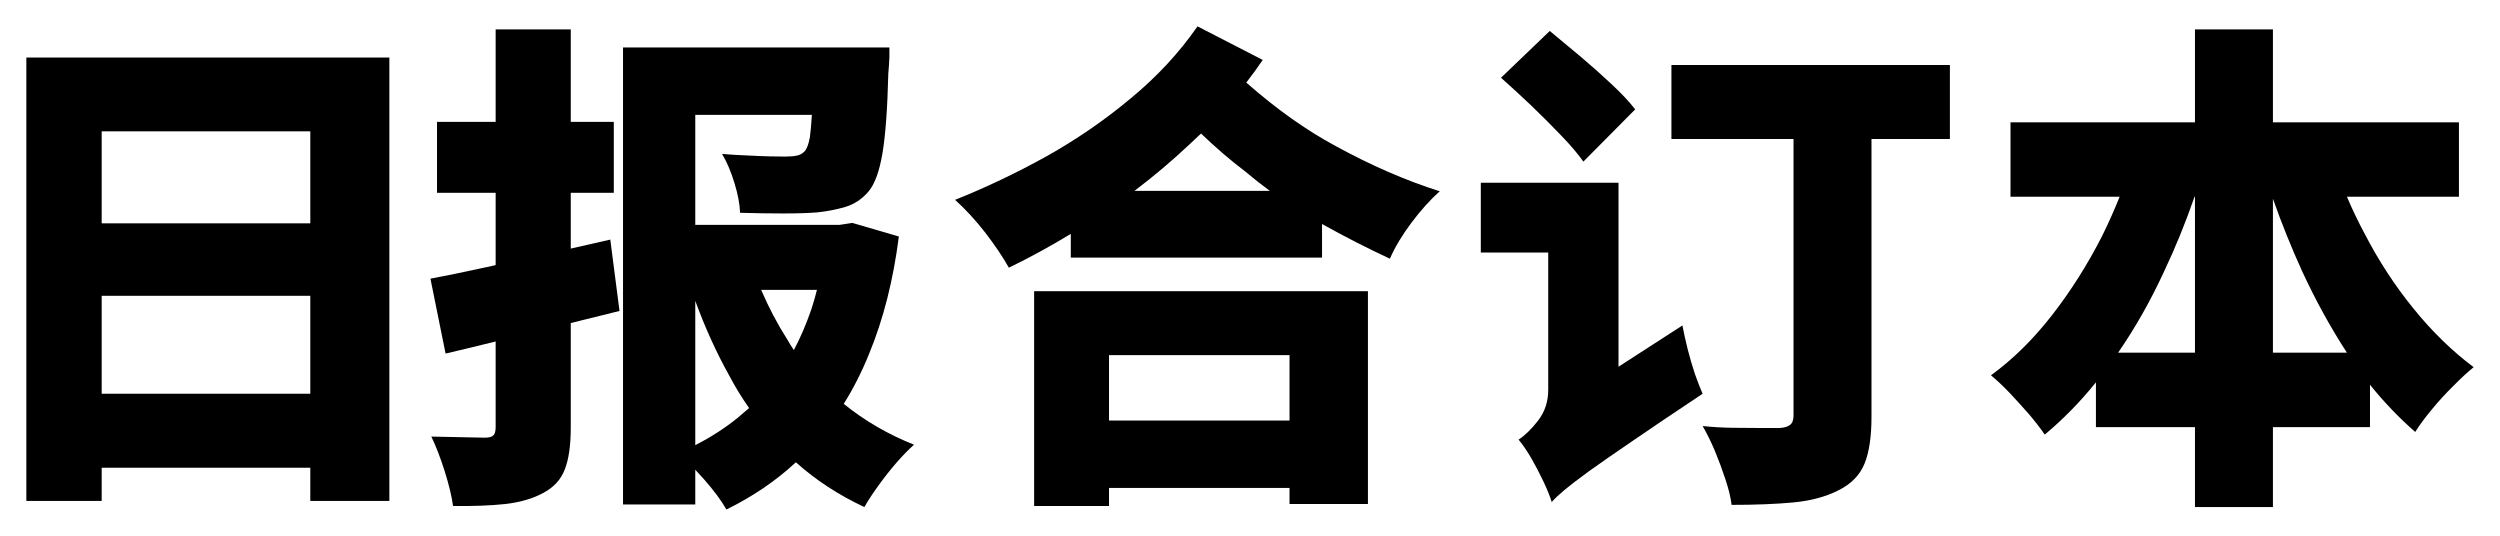
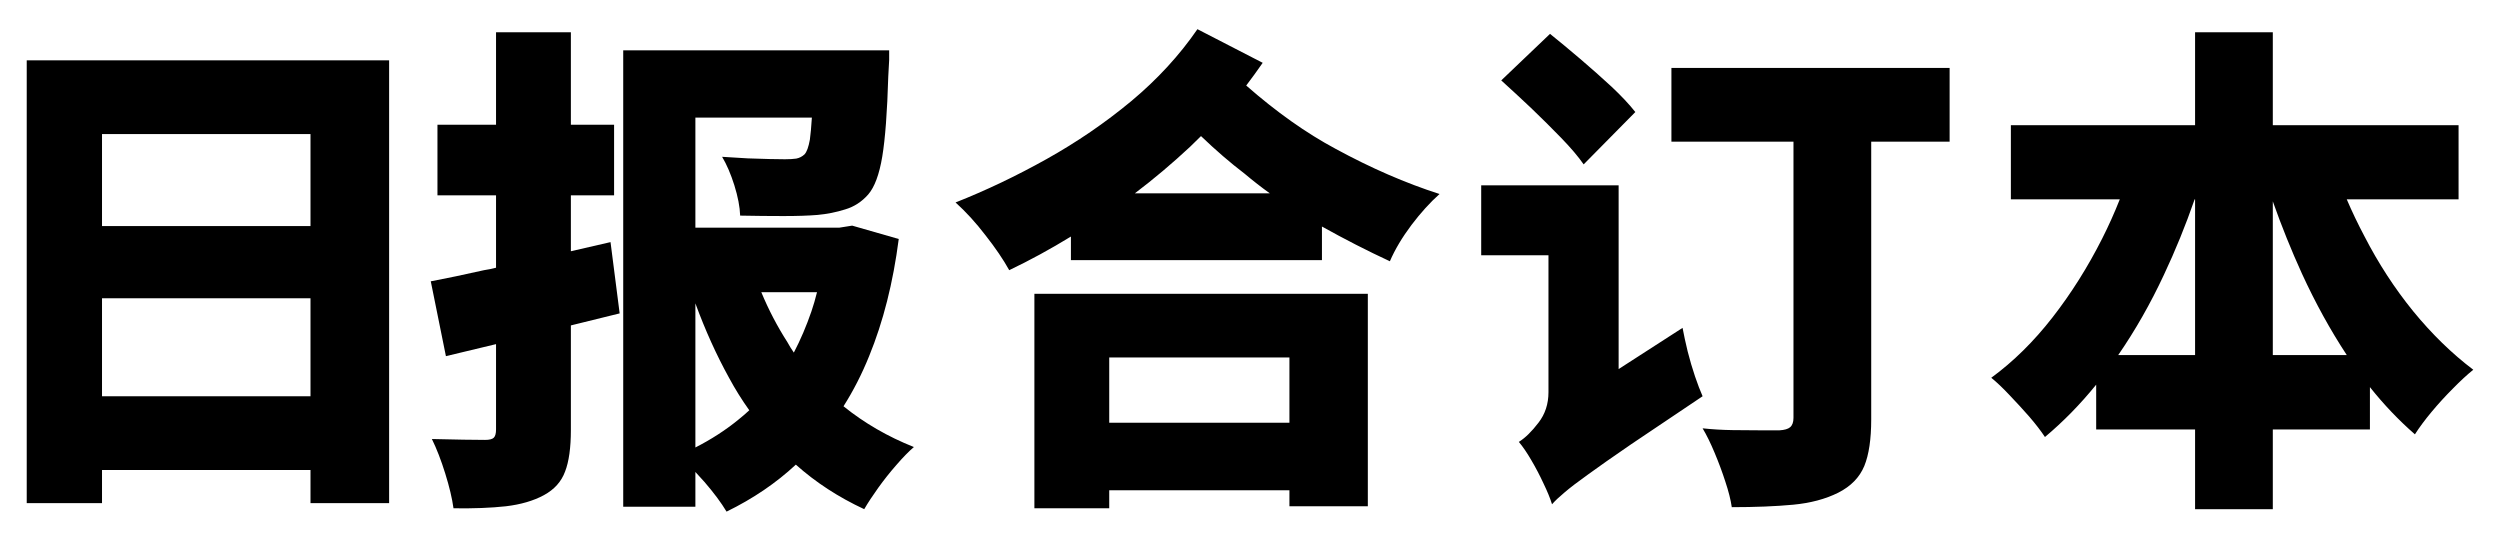
- <svg xmlns="http://www.w3.org/2000/svg" viewBox="0 -122.0 1138.4 244.0">
-   <path id="accent" d="M470.9 108.4L470.9 10.6L622.9 10.6L622.9 107.5L587.2 107.5L587.2 100.2L505.0 100.2L505.0 108.4L470.9 108.4ZM545.3-110.0L545.3-110.0L575.0-94.7Q571.4-89.4 567.5-84.4L567.5-84.4Q588.1-66.3 608.2-55.5L608.2-55.5Q632.5-42.2 655.6-34.9L655.6-34.9Q649.2-29.2 642.8-20.7Q636.4-12.2 632.9-4.2L632.9-4.2Q617.6-11.3 602.0-20.0L602.0-20.0L602.0-4.7L487.6-4.7L487.6-15.5Q473.6-7.0 459.4-0.1L459.4-0.1Q455.3-7.4 448.7-16.0Q442.0-24.6 434.9-31.0L434.9-31.0Q455.7-39.3 476.5-50.8Q497.2-62.4 515.0-77.3Q532.9-92.1 545.3-110.0ZM505.0 69.5L587.2 69.5L587.2 39.7L505.0 39.7L505.0 69.5ZM516.6-35.1L578.2-35.1Q572.5-39.3 566.8-44.1L566.8-44.1Q556.9-51.6 546.9-61.2L546.9-61.2Q544.3-58.7 541.8-56.4L541.8-56.4Q529.7-45.0 516.6-35.1L516.6-35.1Z M761.1-58.7L761.1-92.4L887.9-92.4L887.9-58.7L852.2-58.7L852.2 67.9Q852.2 81.4 849.0 89.2Q845.8 97.0 837.1 101.3Q828.4 105.7 816.5 106.8Q804.6 107.9 788.5 107.9L788.5 107.9Q787.9 102.9 785.7 96.3Q783.5 89.6 780.8 83.1Q778.0 76.6 775.3 72.0L775.3 72.0Q781.9 72.7 789.0 72.8Q796.1 72.9 802.0 72.9L802.0 72.9L810.3 72.9Q813.7 72.7 815.2 71.4Q816.7 70.2 816.7 67.2L816.7 67.2L816.7-58.7L761.1-58.7ZM674.3-7.0L674.3-38.8L737.0-38.8L737.0 45.0L766.1 26.2Q767.0 31.0 768.5 37.0Q770.0 42.9 771.8 48.3Q773.7 53.7 775.3 57.3L775.3 57.3Q755.3 70.6 742.8 79.2Q730.2 87.8 723.1 92.9Q716.0 98.1 712.3 101.2Q708.6 104.3 706.6 106.6L706.6 106.6Q705.4 102.7 702.8 97.2Q700.2 91.7 697.2 86.5Q694.2 81.4 691.5 78.2L691.5 78.2Q695.8 75.4 700.4 69.5Q705.0 63.5 705.0 55.5L705.0 55.5L705.0-7.0L674.3-7.0ZM683.5-86.6L683.5-86.6L705.7-107.9Q711.8-102.9 719.4-96.5Q727.0-90.1 733.7-83.8Q740.5-77.5 744.6-72.2L744.6-72.2L721.0-48.4Q717.3-53.7 710.8-60.4Q704.3-67.2 697.1-74.1Q689.9-80.9 683.5-86.6Z M915.5-32.4L915.5-66.3L999.5-66.3L999.5-108.6L1035.0-108.6L1035.0-66.3L1119.7-66.3L1119.7-32.4L1068.7-32.4Q1072.3-23.9 1076.7-15.7L1076.7-15.7Q1086.3 2.9 1099.0 18.5Q1111.7 34.2 1126.4 45.2L1126.4 45.2Q1122.2 48.6 1117.1 53.8Q1111.9 58.9 1107.4 64.4Q1102.8 69.9 1099.8 74.7L1099.8 74.7Q1088.8 65.1 1079.2 53.2L1079.2 53.2L1079.2 72.5L1035.0 72.5L1035.0 108.9L999.5 108.9L999.5 72.5L954.4 72.5L954.4 52.1Q943.7 65.4 931.1 75.9L931.1 75.9Q928.3 71.8 924.0 66.7Q919.6 61.7 915.1 56.9Q910.5 52.1 906.6 48.9L906.6 48.9Q921.7 37.9 934.5 21.4Q947.3 4.9 957.2-14.5L957.2-14.5Q961.5-23.2 965.2-32.4L965.2-32.4L915.5-32.4ZM999.5 38.6L999.5-32.4L999.3-32.4Q993.1-14.5 985.3 1.9L985.3 1.9Q976.2 21.6 964.5 38.6L964.5 38.6L999.5 38.6ZM1035.0-31.5L1035.0-31.5L1035.0 38.6L1068.7 38.6Q1057.5 21.4 1048.3 1.5L1048.3 1.5Q1041.0-14.5 1035.0-31.5Z" />
-   <path id="ink" d="M12.0 106.1L12.0-95.8L177.3-95.8L177.3 106.1L141.3 106.1L141.3 91.0L46.3 91.0L46.3 106.1L12.0 106.1ZM46.3 57.3L141.3 57.3L141.3 12.7L46.3 12.7L46.3 57.3ZM46.3-20.3L141.3-20.3L141.3-62.2L46.3-62.2L46.3-20.3Z M283.7 107.7L283.7-100.4L405.0-100.4L405.0-96.0Q404.8-91.5 404.5-88.5L404.5-88.5Q403.9-64.2 401.8-52.0Q399.7-39.7 395.4-34.7Q391.0-29.6 385.0-27.8Q378.9-26.0 372.3-25.3L372.3-25.3Q366.1-24.8 356.7-24.8Q347.3-24.8 337.0-25.1L337.0-25.1Q336.8-31.0 334.4-38.8Q332.0-46.6 328.8-51.9L328.8-51.9Q334.9-51.4 340.4-51.2Q345.9-50.9 350.4-50.8Q354.9-50.7 357.4-50.7L357.4-50.7Q360.6-50.7 362.6-51.1Q364.7-51.4 366.3-53.0Q367.9-54.6 368.8-59.6L368.8-59.6Q369.3-63.3 369.7-69.7L369.7-69.7L316.6-69.7L316.6-19.6L382.3-19.6L388.1-20.5L409.3-14.3Q405.5 15.5 395.8 39.0L395.8 39.0Q390.8 51.4 384.2 61.9L384.2 61.9Q398.4 73.4 416.2 80.5L416.2 80.5Q412.6 83.7 408.2 88.7Q403.9 93.7 400.0 99.1Q396.1 104.5 393.6 108.9L393.6 108.9Q375.9 100.6 362.4 88.5L362.4 88.5Q348.9 101.1 330.8 110L330.8 110Q327.2 103.8 320.8 96.5L320.8 96.5Q318.7 94.2 316.6 91.9L316.6 91.9L316.6 107.7L283.7 107.7ZM202.9 39.0L196.0 4.9Q206.7 2.9 220.3-0.1L220.3-0.1Q223.0-0.6 225.7-1.3L225.7-1.3L225.7-34.2L199.0-34.2L199.0-66.5L225.7-66.5L225.7-108.6L259.9-108.6L259.9-66.5L279.5-66.5L279.5-34.2L259.9-34.2L259.9-8.8Q269.0-10.9 277.9-12.9L277.9-12.9L282.1 19.6Q271.1 22.3 259.9 25.1L259.9 25.1L259.9 72.7Q259.9 84.8 257.2 91.7Q254.6 98.6 247.5 102.4Q240.4 106.3 230.2 107.5Q220.0 108.6 206.3 108.4L206.3 108.4Q205.4 101.8 202.5 92.6Q199.6 83.4 196.4 76.8L196.4 76.8Q203.5 77.0 210.9 77.1Q218.2 77.3 220.7 77.3L220.7 77.3Q223.7 77.3 224.7 76.2Q225.7 75.2 225.7 72.5L225.7 72.5L225.7 33.5Q213.6 36.5 202.9 39.0L202.9 39.0ZM341.1 63.8L341.1 63.8Q336.1 56.7 332.0 48.9L332.0 48.9Q323.3 33.3 316.6 15.0L316.6 15.0L316.6 80.7Q327.4 75.2 336.1 68.1L336.1 68.1Q338.6 66.0 341.1 63.8ZM372.0 10.0L346.6 10.0Q351.7 21.9 358.5 32.6L358.5 32.6Q359.9 35.1 361.5 37.4L361.5 37.4Q366.1 28.7 369.5 18.7L369.5 18.7Q370.9 14.5 372.0 10.0L372.0 10.0Z" />
+ <svg xmlns="http://www.w3.org/2000/svg" viewBox="0 -122.0 1122.4 244.0">
+   <path id="accent" d="M464.4 106.2L464.4 9.9L614.1 9.9L614.1 105.3L578.9 105.3L578.9 98.1L498.0 98.1L498.0 106.2L464.4 106.2ZM537.6-108.9L537.6-108.9L566.9-93.8Q563.3-88.6 559.5-83.6L559.5-83.6Q579.8-65.8 599.6-55.2L599.6-55.2Q623.5-42.2 646.3-34.9L646.3-34.9Q640.0-29.3 633.7-21.0Q627.4-12.6 624.0-4.7L624.0-4.7Q608.9-11.7 593.5-20.3L593.5-20.3L593.5-5.2L480.8-5.2L480.8-15.8Q467.1-7.4 453.1-0.7L453.1-0.7Q449.1-7.9 442.5-16.3Q436.0-24.8 429.0-31.1L429.0-31.1Q449.5-39.2 469.9-50.6Q490.3-62.0 507.9-76.6Q525.5-91.3 537.6-108.9ZM498.0 67.8L578.9 67.8L578.9 38.5L498.0 38.5L498.0 67.8ZM509.5-35.2L570.1-35.2Q564.5-39.2 558.8-44.0L558.8-44.0Q549.1-51.4 539.2-60.9L539.2-60.9Q536.7-58.4 534.3-56.1L534.3-56.1Q522.3-44.9 509.5-35.2L509.5-35.2Z M750.4-58.4L750.4-91.5L875.3-91.5L875.3-58.4L840.1-58.4L840.1 66.3Q840.1 79.6 837.0 87.2Q833.8 94.9 825.3 99.2Q816.7 103.5 805.0 104.6Q793.2 105.7 777.5 105.7L777.5 105.7Q776.8 100.8 774.6 94.2Q772.5 87.7 769.8 81.3Q767.1 74.8 764.4 70.3L764.4 70.3Q770.9 71.0 777.9 71.1Q784.9 71.2 790.8 71.2L790.8 71.2L798.9 71.2Q802.3 71.0 803.7 69.8Q805.2 68.5 805.2 65.6L805.2 65.6L805.2-58.4L750.4-58.4ZM665.0-7.4L665.0-38.8L726.7-38.8L726.7 43.7L755.4 25.2Q756.3 30.0 757.7 35.8Q759.2 41.7 761.0 47.0Q762.8 52.3 764.4 55.9L764.4 55.9Q744.8 69.0 732.4 77.4Q720.0 85.9 713.0 91.0Q706.0 96.0 702.4 99.1Q698.8 102.1 696.8 104.4L696.8 104.4Q695.6 100.5 693.0 95.1Q690.5 89.7 687.5 84.6Q684.6 79.6 681.9 76.4L681.9 76.4Q686.2 73.7 690.7 67.8Q695.2 62.0 695.2 54.1L695.2 54.1L695.2-7.4L665.0-7.4ZM674.0-85.9L674.0-85.9L695.9-106.8Q702.0-101.9 709.4-95.6Q716.8-89.3 723.5-83.1Q730.1-76.9 734.2-71.7L734.2-71.7L711.0-48.2Q707.4-53.4 700.9-60.1Q694.5-66.7 687.4-73.5Q680.3-80.2 674.0-85.9Z M902.8-32.5L902.8-65.8L985.5-65.8L985.5-107.5L1020.4-107.5L1020.4-65.8L1103.8-65.8L1103.8-32.5L1053.6-32.5Q1057.2-24.1 1061.5-16.0L1061.5-16.0Q1070.9 2.3 1083.4 17.7Q1096.0 33.1 1110.4 44.0L1110.4 44.0Q1106.3 47.3 1101.3 52.4Q1096.2 57.5 1091.7 62.9Q1087.2 68.3 1084.2 73.0L1084.2 73.0Q1073.4 63.6 1064.0 51.8L1064.0 51.8L1064.0 70.8L1020.4 70.8L1020.4 106.6L985.5 106.6L985.5 70.8L941.1 70.8L941.1 50.7Q930.5 63.8 918.1 74.2L918.1 74.2Q915.4 70.1 911.1 65.1Q906.8 60.2 902.3 55.5Q897.8 50.7 894.0 47.6L894.0 47.6Q908.9 36.7 921.5 20.5Q934.1 4.3 943.8-14.9L943.8-14.9Q948.1-23.4 951.7-32.5L951.7-32.5L902.8-32.5ZM985.5 37.4L985.5-32.5L985.3-32.5Q979.2-14.9 971.5 1.4L971.5 1.4Q962.5 20.7 951.0 37.4L951.0 37.4L985.5 37.4ZM1020.4-31.6L1020.4-31.6L1020.4 37.4L1053.6 37.4Q1042.5 20.5 1033.5 0.9L1033.5 0.9Q1026.3-14.9 1020.4-31.6Z" />
+   <path id="ink" d="M12.0 103.9L12.0-94.9L174.7-94.9L174.7 103.9L139.4 103.9L139.4 89.0L45.8 89.0L45.8 103.9L12.0 103.9ZM45.8 55.9L139.4 55.9L139.4 11.9L45.8 11.9L45.8 55.9ZM45.8-20.5L139.4-20.5L139.4-61.8L45.8-61.8L45.8-20.5Z M279.8 105.5L279.8-99.4L399.2-99.4L399.2-95.1Q399.0-90.6 398.8-87.7L398.8-87.7Q398.1-63.8 396.1-51.7Q394.1-39.7 389.8-34.7Q385.5-29.8 379.5-28.0Q373.5-26.1 367.0-25.5L367.0-25.5Q360.9-25.0 351.7-25.0Q342.4-25.0 332.3-25.2L332.3-25.2Q332.1-31.1 329.7-38.8Q327.3-46.4 324.2-51.6L324.2-51.6Q330.3-51.2 335.7-50.9Q341.1-50.7 345.5-50.6Q349.9-50.5 352.4-50.5L352.4-50.5Q355.5-50.5 357.5-50.8Q359.6-51.2 361.2-52.7Q362.7-54.3 363.6-59.3L363.6-59.3Q364.1-62.9 364.5-69.2L364.5-69.2L312.2-69.2L312.2-19.8L376.9-19.8L382.6-20.7L403.5-14.7Q399.7 14.7 390.2 37.9L390.2 37.9Q385.3 50.0 378.7 60.4L378.7 60.4Q392.7 71.7 410.3 78.7L410.3 78.7Q406.7 81.8 402.4 86.8Q398.1 91.7 394.3 97.0Q390.5 102.3 388.0 106.6L388.0 106.6Q370.6 98.5 357.3 86.6L357.3 86.6Q344.0 99.0 326.2 107.7L326.2 107.7Q322.6 101.7 316.3 94.4L316.3 94.4Q314.3 92.2 312.2 89.9L312.2 89.9L312.2 105.5L279.8 105.5ZM200.2 37.9L193.4 4.3Q204.0 2.3 217.3-0.7L217.3-0.7Q220.0-1.1 222.7-1.8L222.7-1.8L222.7-34.3L196.4-34.3L196.4-66.0L222.7-66.0L222.7-107.5L256.3-107.5L256.3-66.0L275.7-66.0L275.7-34.3L256.3-34.3L256.3-9.2Q265.4-11.3 274.1-13.3L274.1-13.3L278.2 18.7Q267.4 21.4 256.3 24.1L256.3 24.1L256.3 71.0Q256.3 83.0 253.7 89.7Q251.2 96.5 244.2 100.3Q237.2 104.1 227.1 105.3Q217.1 106.4 203.6 106.2L203.6 106.2Q202.7 99.6 199.9 90.6Q197.1 81.6 193.9 75.1L193.9 75.1Q200.9 75.3 208.1 75.4Q215.3 75.5 217.8 75.5L217.8 75.5Q220.7 75.5 221.7 74.5Q222.7 73.5 222.7 70.8L222.7 70.8L222.7 32.5Q210.8 35.4 200.2 37.9L200.2 37.9ZM336.4 62.2L336.4 62.2Q331.4 55.2 327.3 47.6L327.3 47.6Q318.8 32.2 312.2 14.2L312.2 14.2L312.2 78.9Q322.8 73.5 331.4 66.5L331.4 66.5Q333.9 64.5 336.4 62.2ZM366.8 9.2L341.8 9.2Q346.7 21.0 353.5 31.6L353.5 31.6Q354.8 34.0 356.4 36.3L356.4 36.3Q360.9 27.7 364.3 17.8L364.3 17.8Q365.7 13.7 366.8 9.2L366.8 9.2Z" />
</svg>
